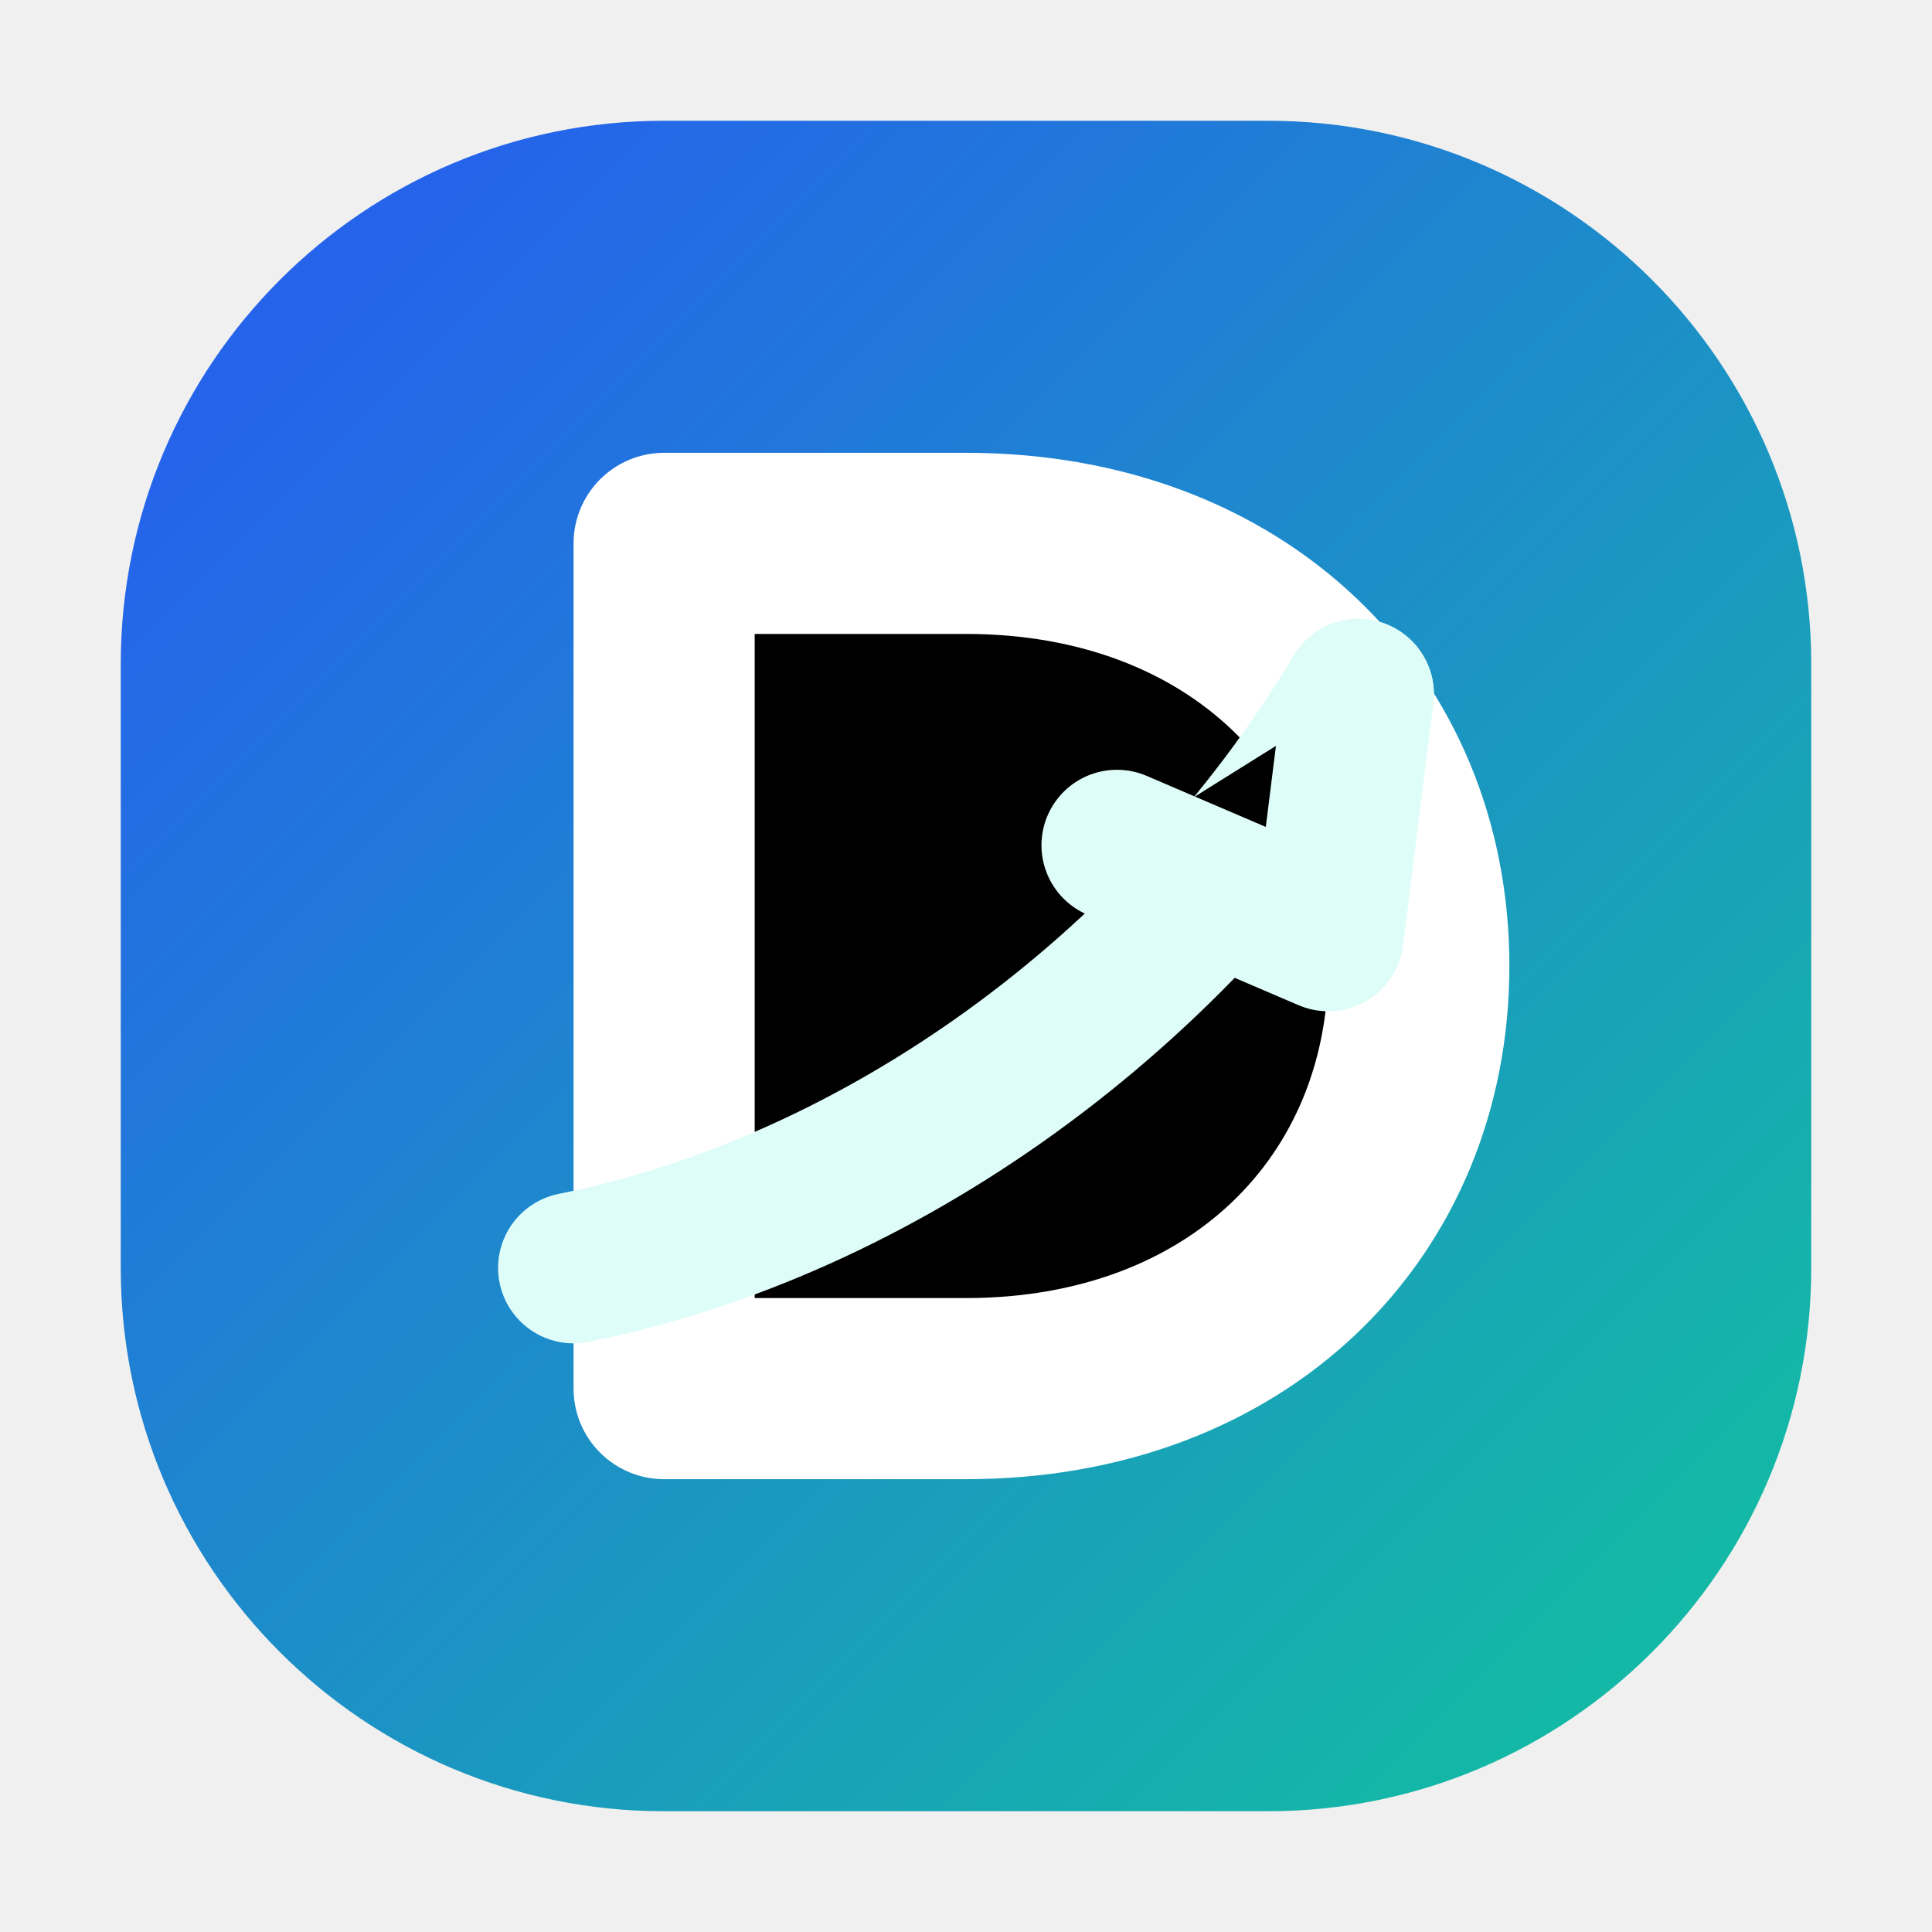
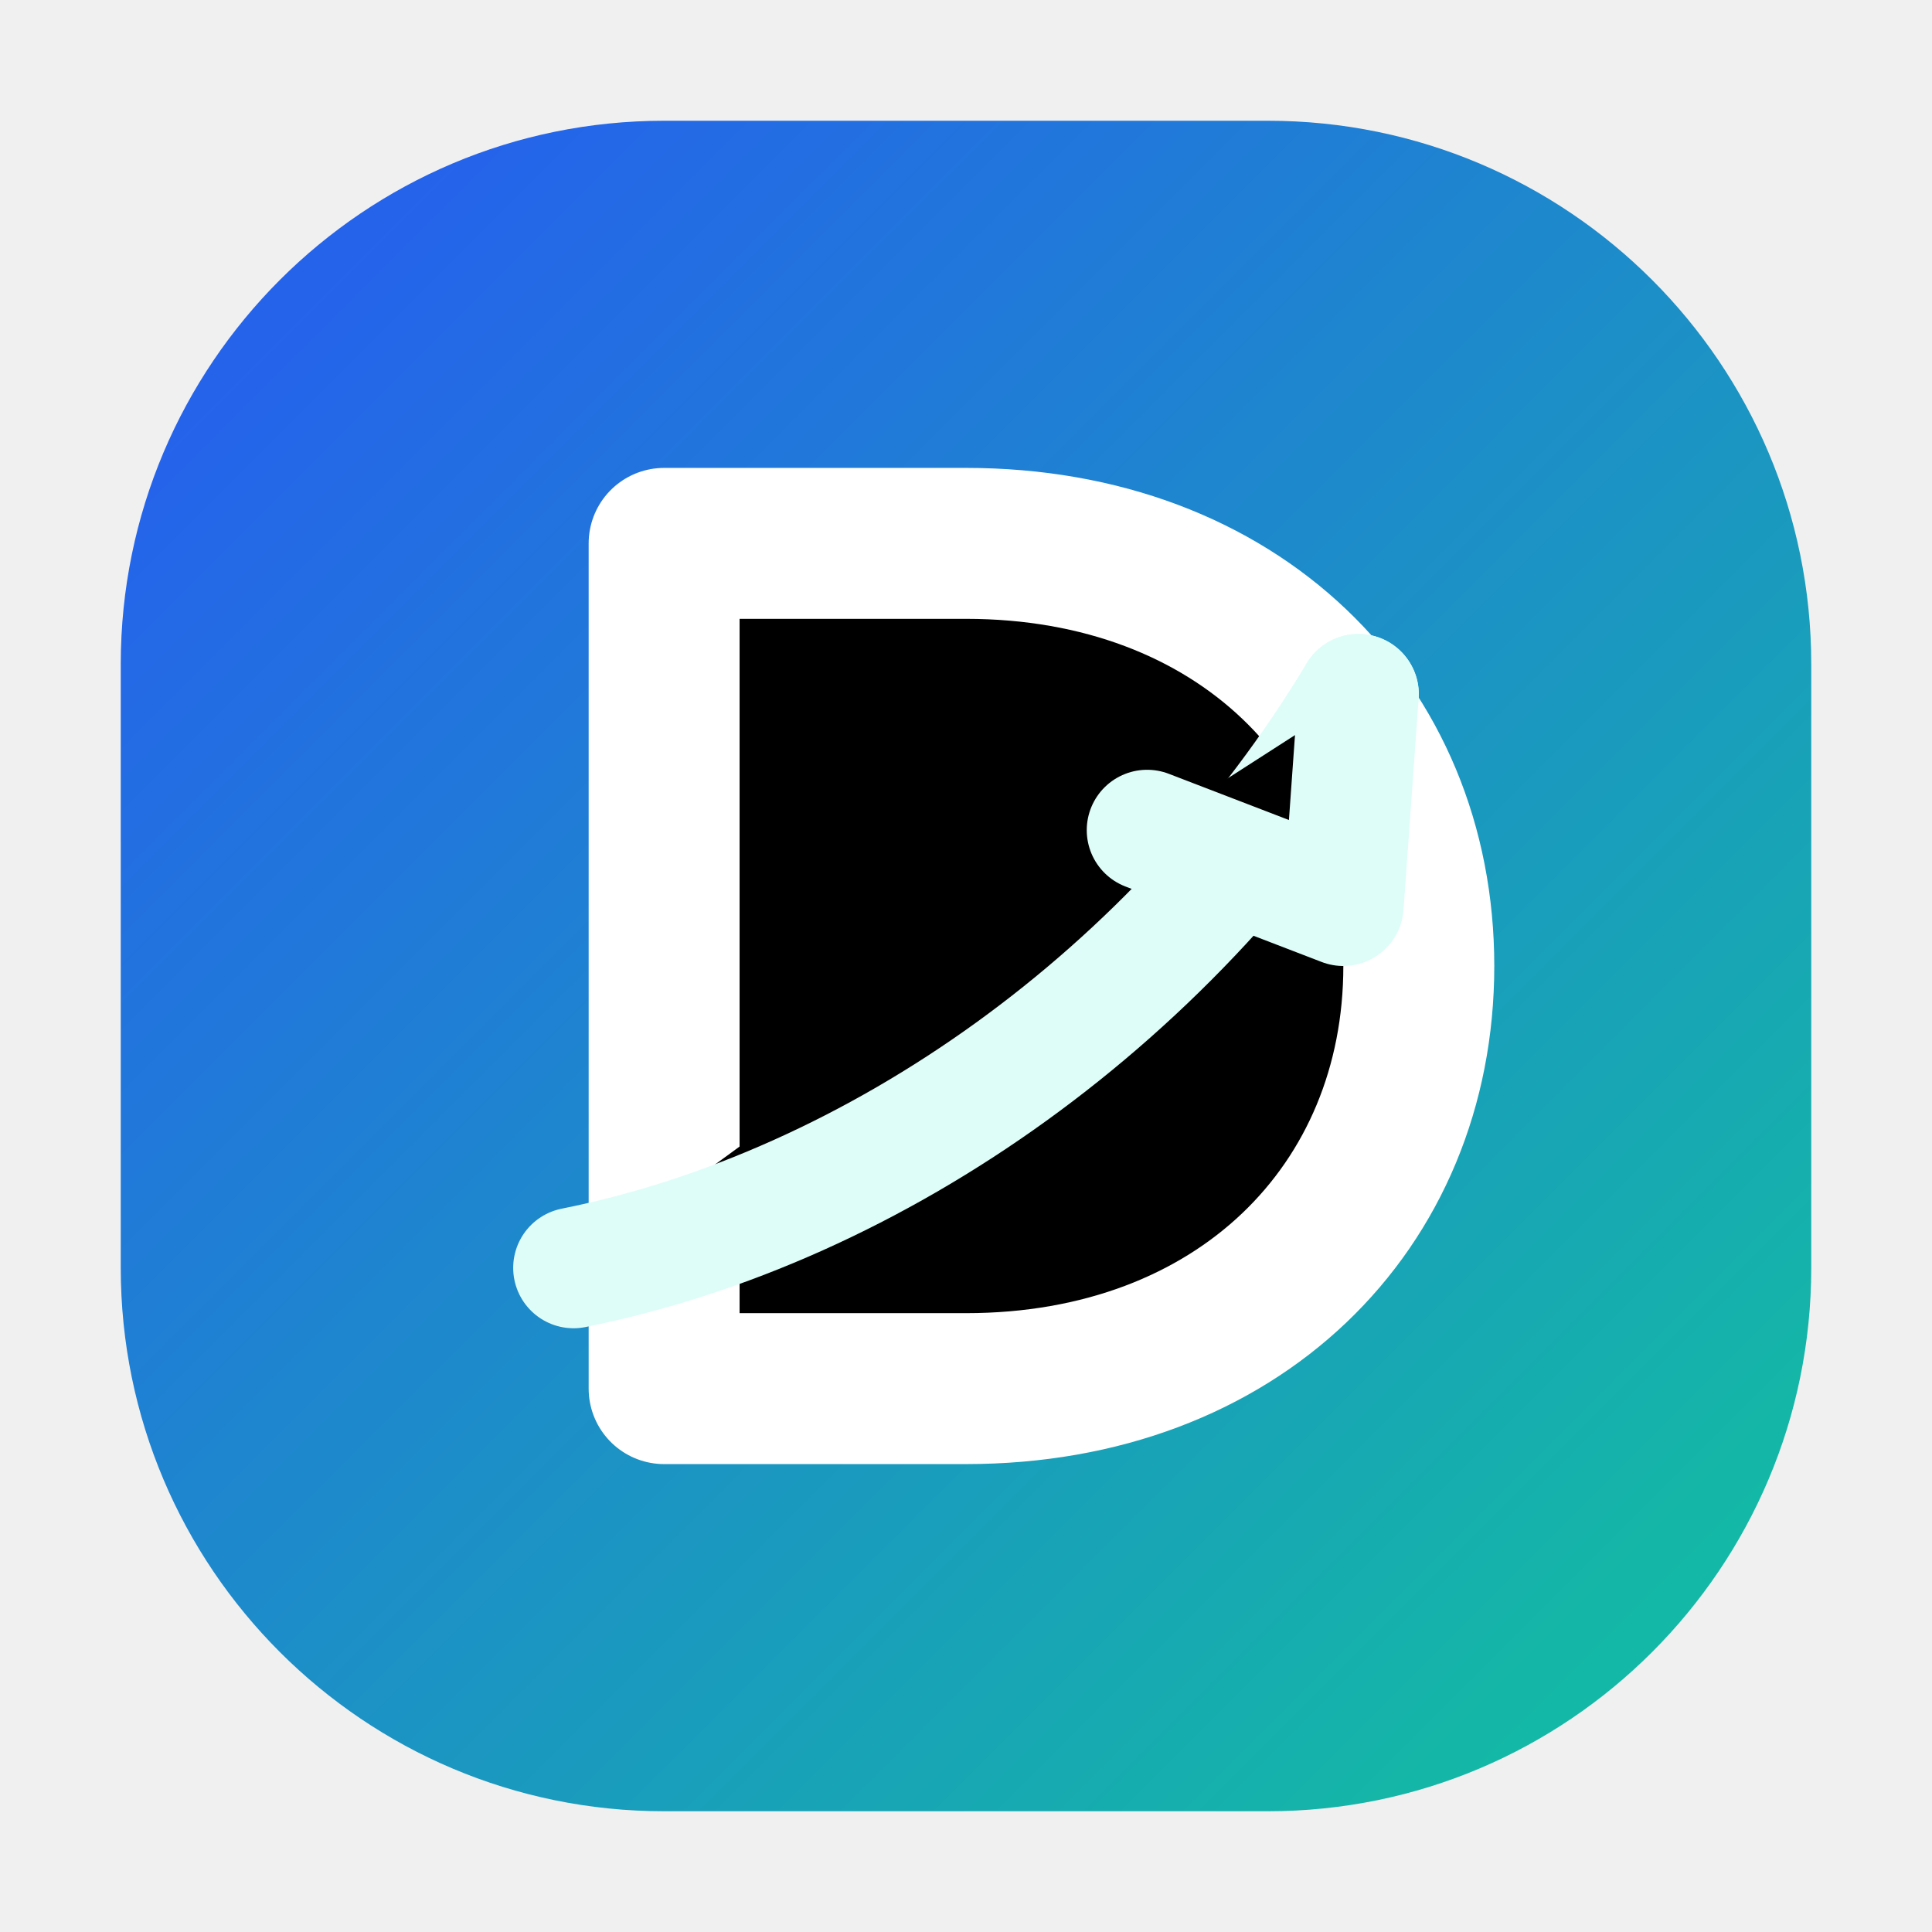
<svg xmlns="http://www.w3.org/2000/svg" viewBox="0 0 64 64" width="32" height="32">
  <defs>
    <linearGradient id="faviconGradient" x1="10" y1="10" x2="54" y2="54" gradientUnits="userSpaceOnUse">
      <stop stop-color="#2563EB" />
      <stop offset="1" stop-color="#14B8A6" />
    </linearGradient>
  </defs>
  <rect x="4" y="4" width="56" height="56" rx="18" fill="url(#faviconGradient)" />
-   <path d="M22 18H32C41 18 47 24 47 32C47 40 41 46 32 46H22V18Z" stroke="white" stroke-width="6" stroke-linecap="round" stroke-linejoin="round" />
-   <path d="M19 42C29 40 39 33 45 23" stroke="#DFFDF8" stroke-width="5" stroke-linecap="round" />
-   <path d="M45 23L44 31L37 28" stroke="#DFFDF8" stroke-width="5" stroke-linecap="round" stroke-linejoin="round" />
+   <path d="M22 18H32C41 18 47 24 47 32C47 40 41 46 32 46H22V18Z" stroke="white" stroke-width="5" stroke-linecap="round" stroke-linejoin="round" />
+   <path d="M19 42C29 40 39 33 45 23" stroke="#DFFDF8" stroke-width="4" stroke-linecap="round" />
+   <path d="M45 23L44.5 30L38 27.5" stroke="#DFFDF8" stroke-width="4" stroke-linecap="round" stroke-linejoin="round" />
</svg>
